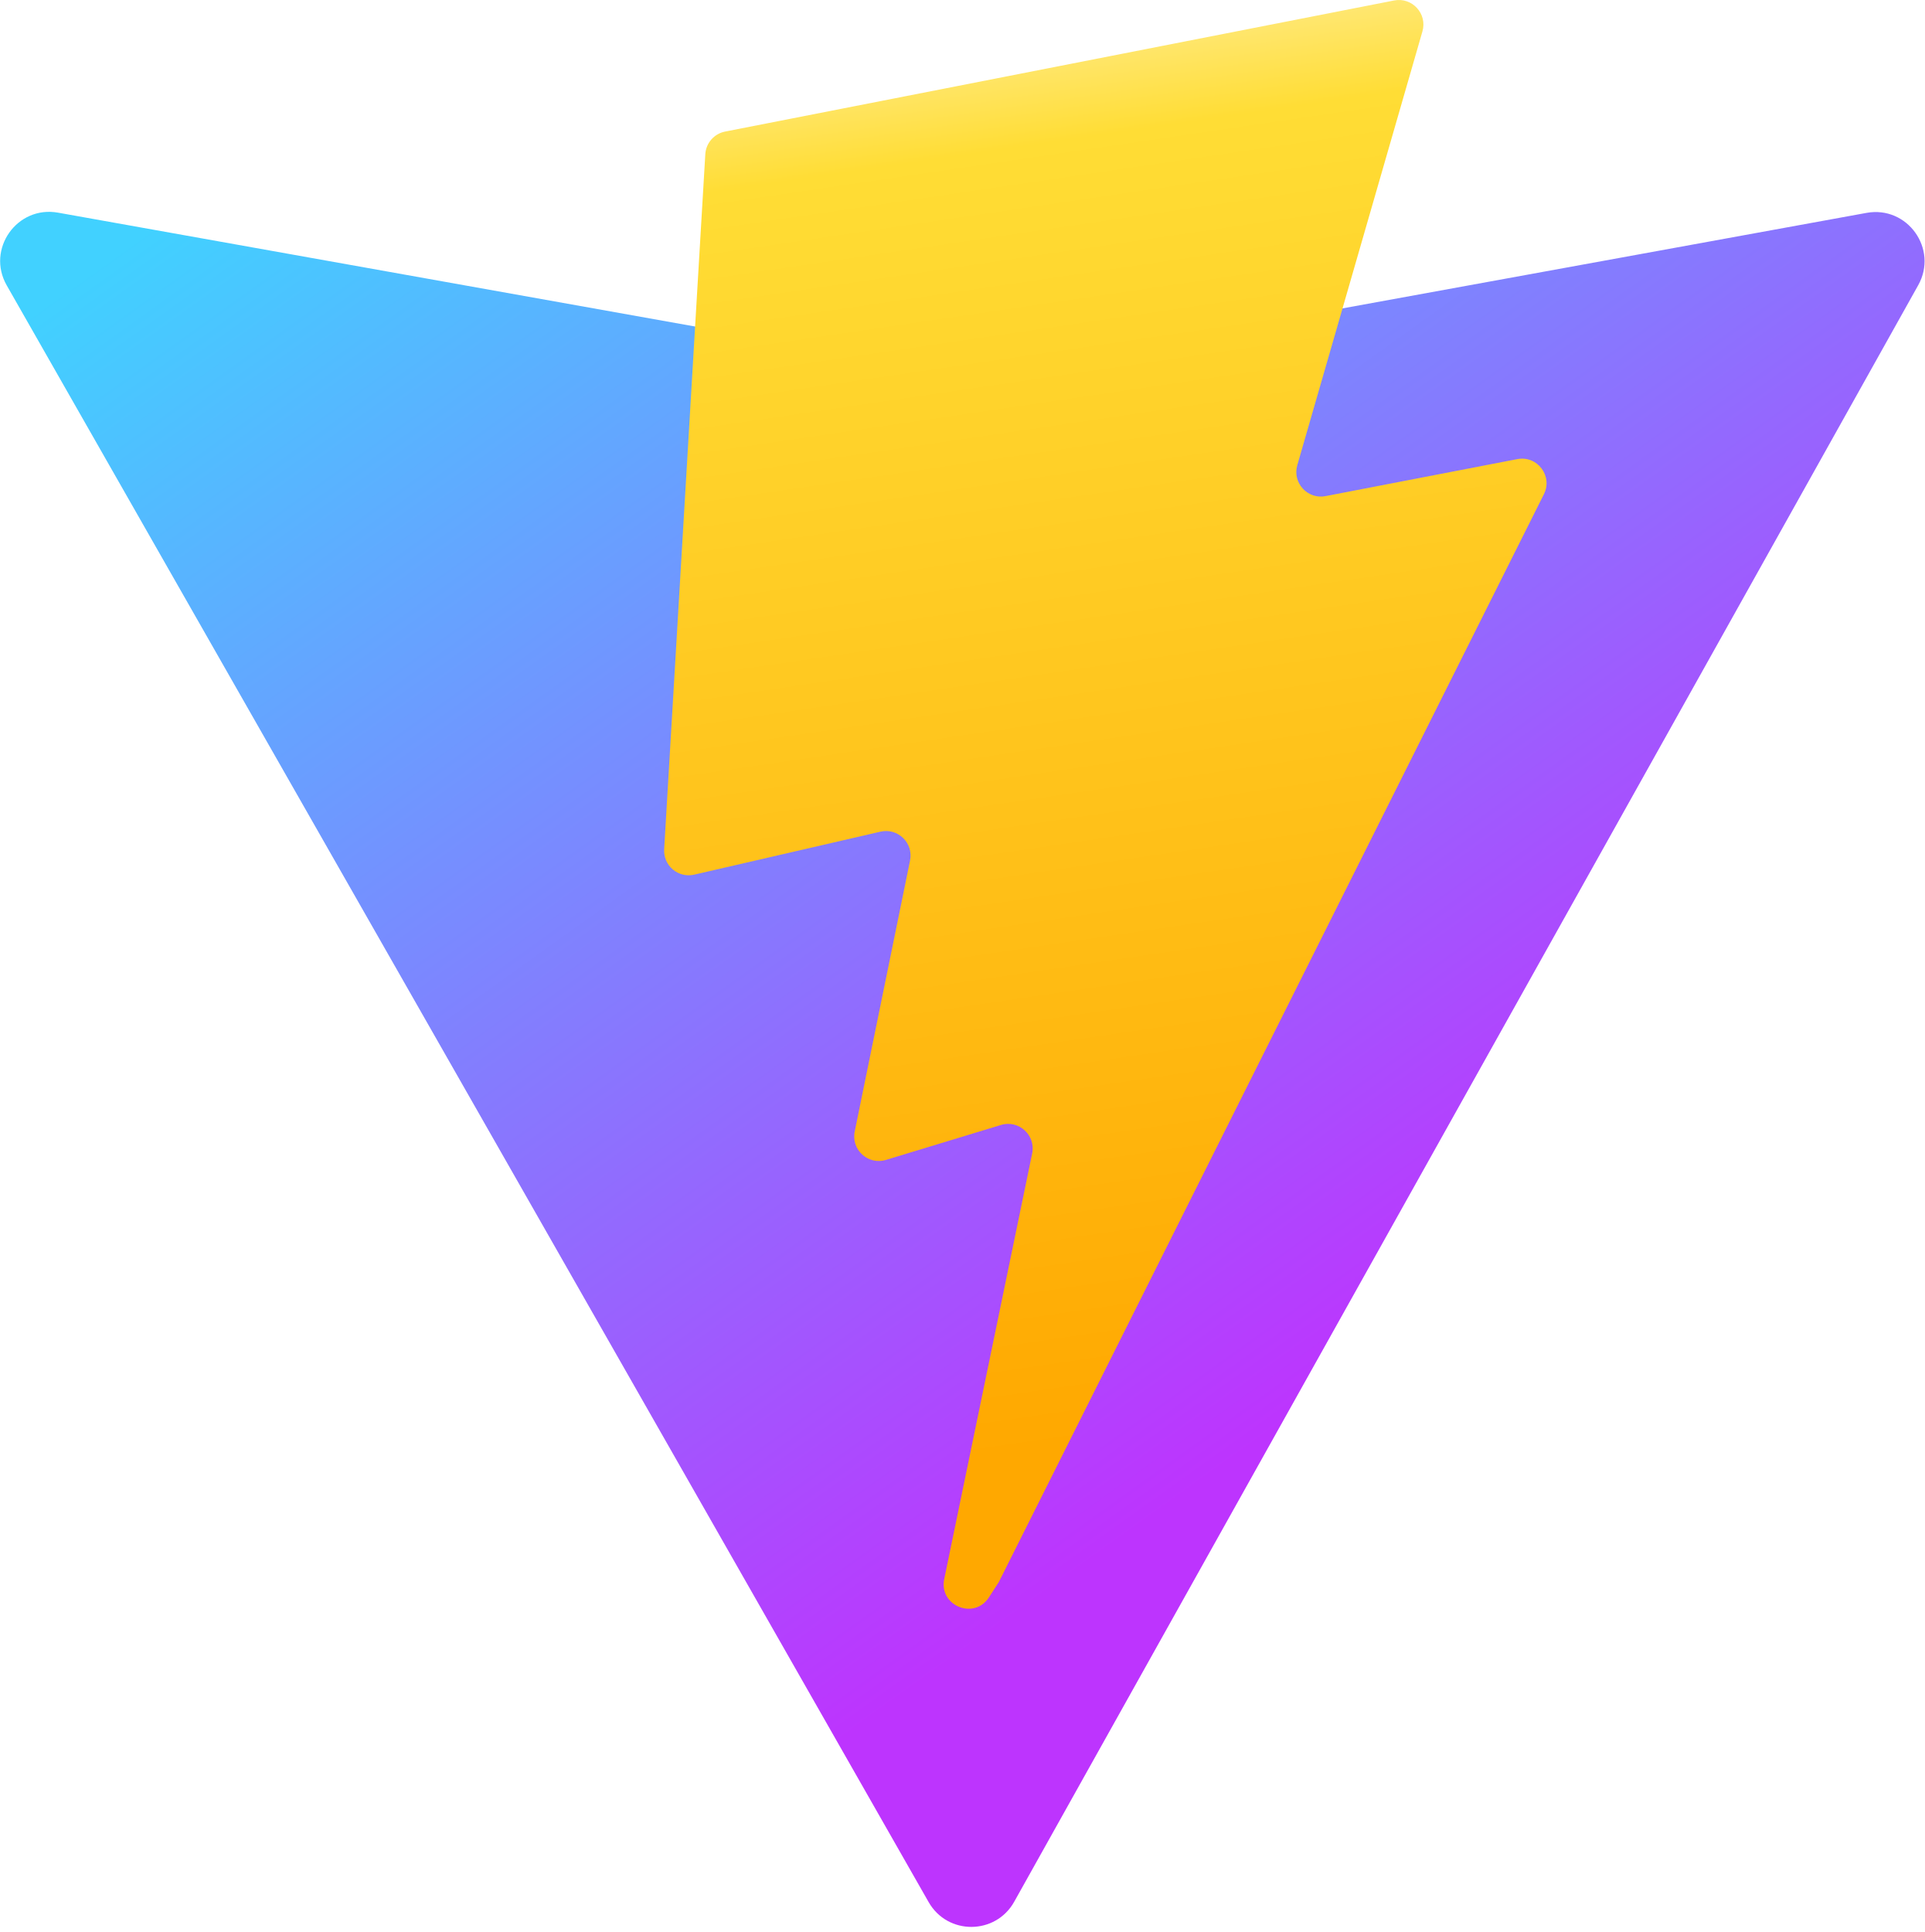
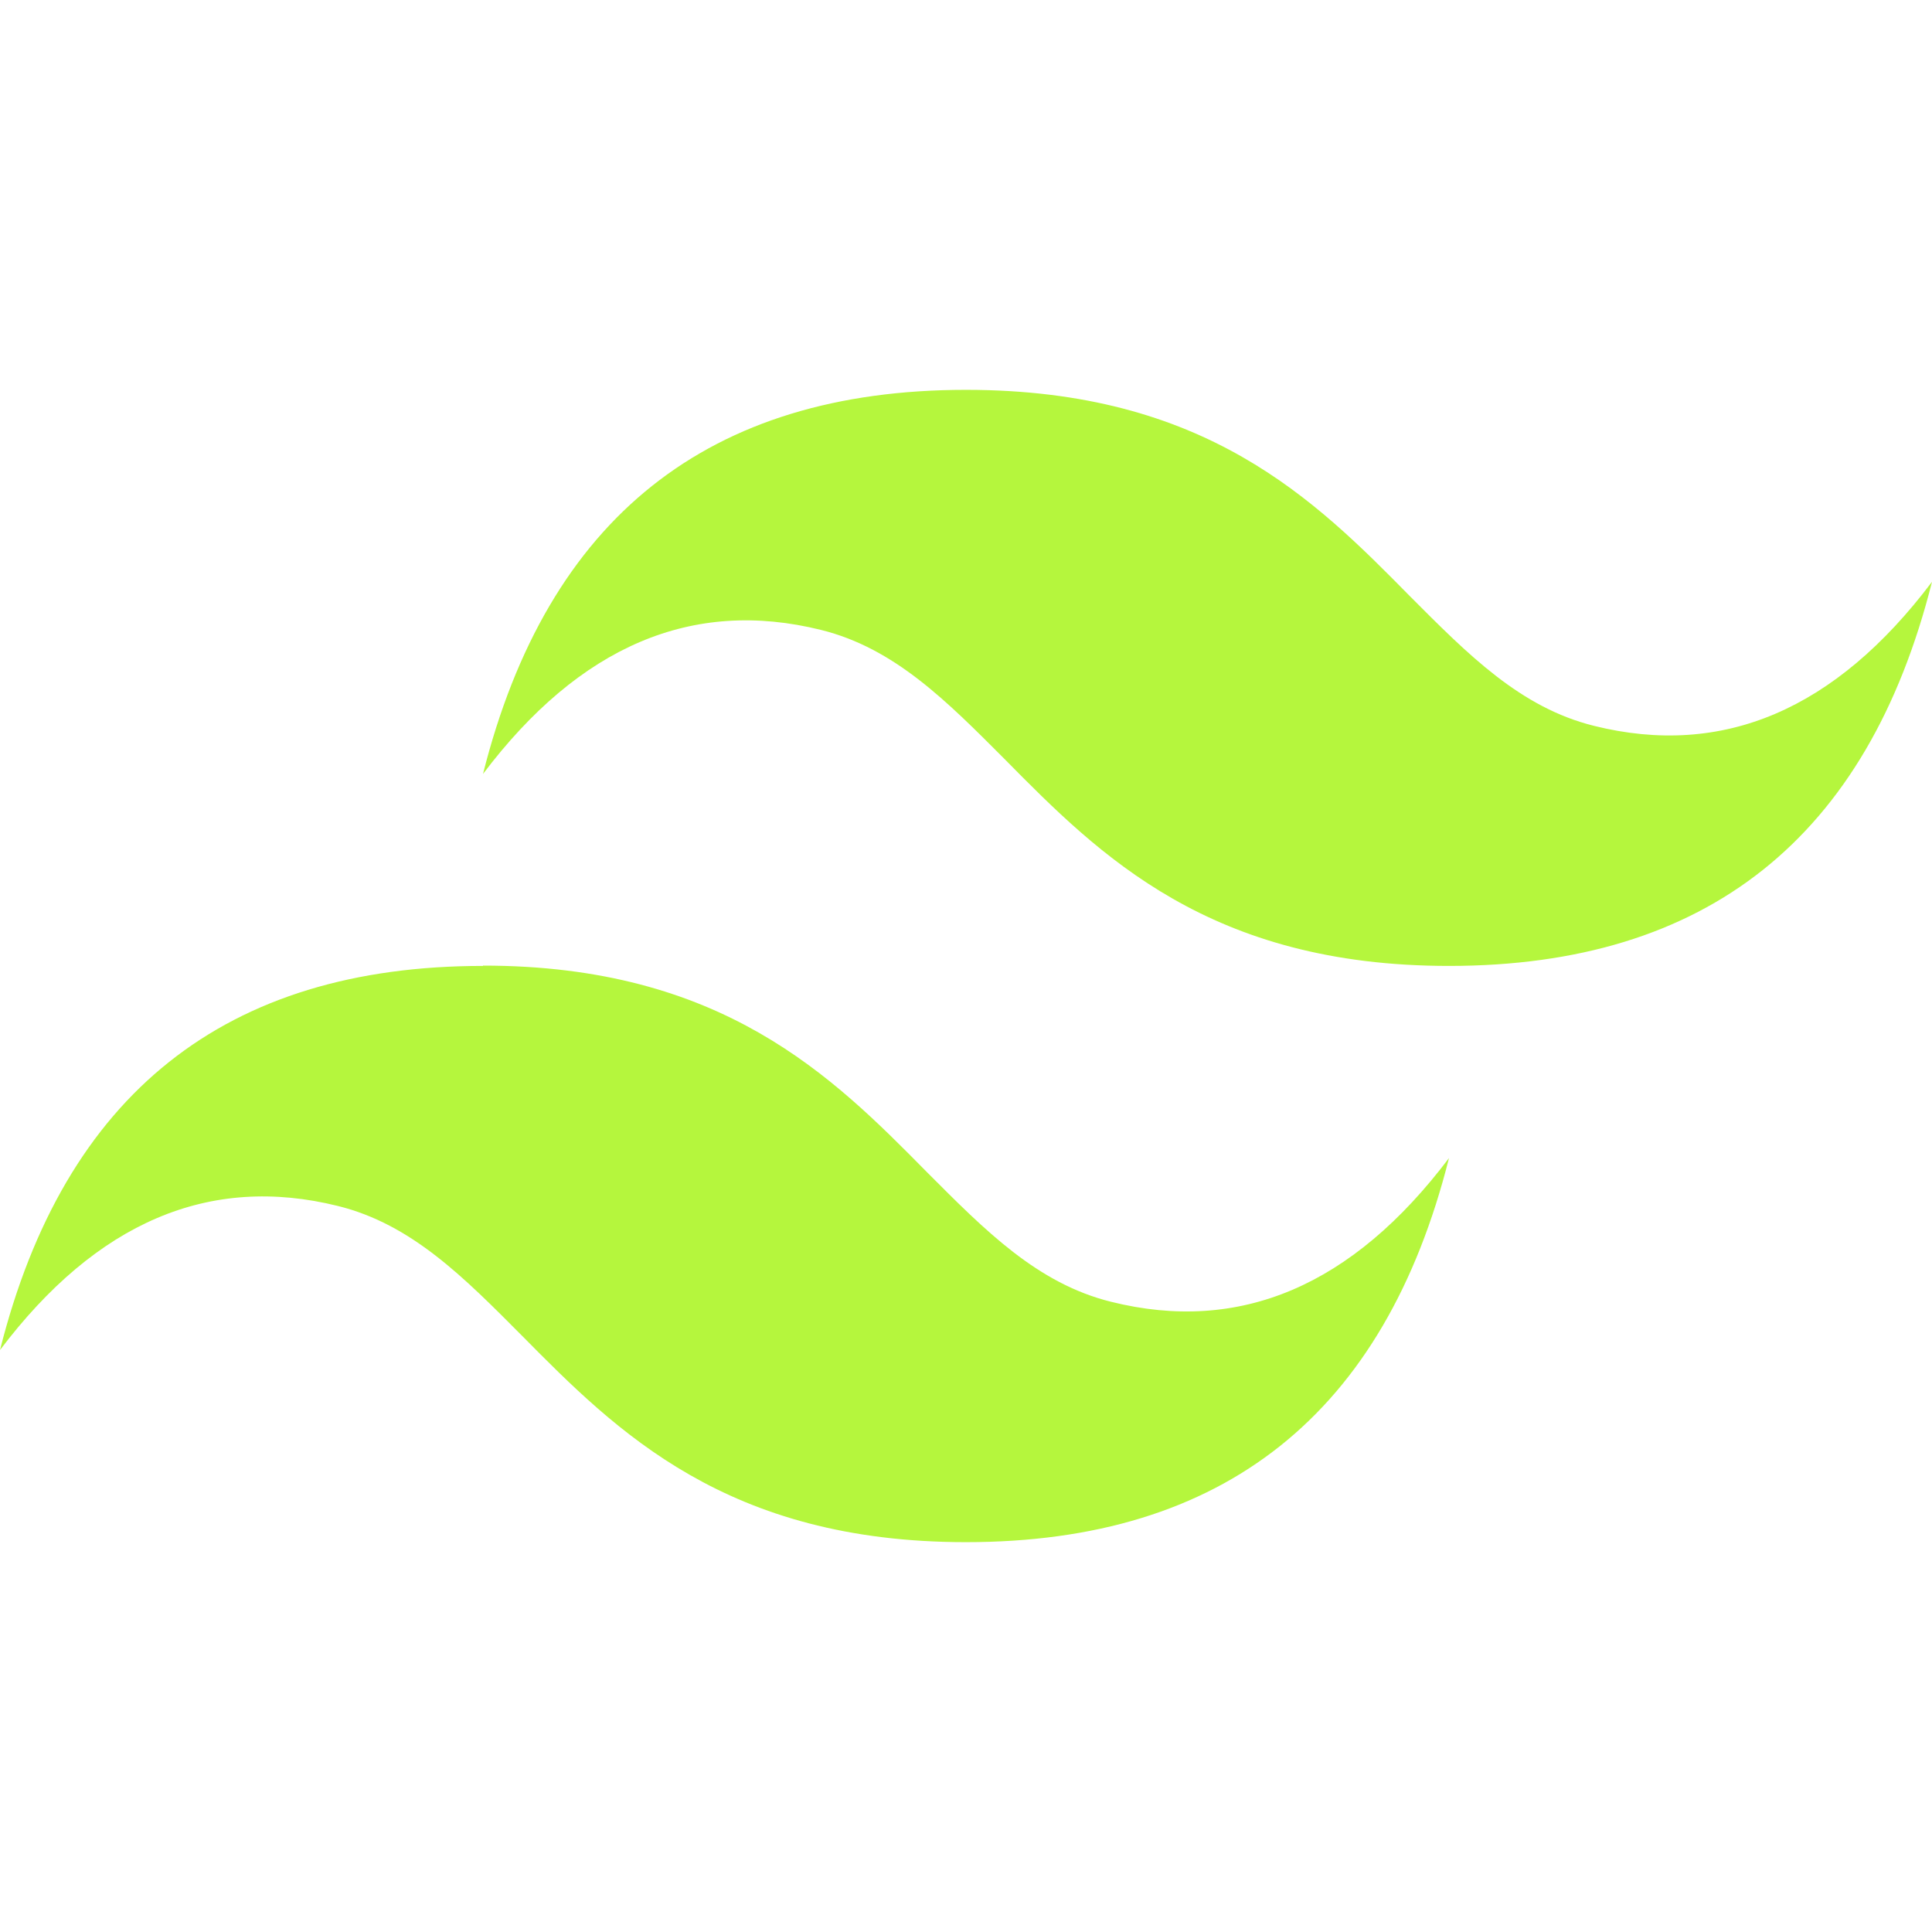
- <svg xmlns="http://www.w3.org/2000/svg" aria-hidden="true" role="img" class="iconify iconify--logos" width="31.88" height="32" preserveAspectRatio="xMidYMid meet" viewBox="0 0 256 257">
+ <svg xmlns="http://www.w3.org/2000/svg" id="Layer_1" width="350" height="350" data-name="Layer 1" viewBox="0 0 122.88 73.29">
  <defs>
-     <linearGradient id="IconifyId1813088fe1fbc01fb466" x1="-.828%" x2="57.636%" y1="7.652%" y2="78.411%">
-       <stop offset="0%" stop-color="#41D1FF" />
-       <stop offset="100%" stop-color="#BD34FE" />
-     </linearGradient>
-     <linearGradient id="IconifyId1813088fe1fbc01fb467" x1="43.376%" x2="50.316%" y1="2.242%" y2="89.03%">
-       <stop offset="0%" stop-color="#FFEA83" />
-       <stop offset="8.333%" stop-color="#FFDD35" />
-       <stop offset="100%" stop-color="#FFA800" />
-     </linearGradient>
+     <style>.cls-1{fill:#b5f63d;fill-rule:evenodd;}</style>
  </defs>
-   <path fill="url(#IconifyId1813088fe1fbc01fb466)" d="M255.153 37.938L134.897 252.976c-2.483 4.44-8.862 4.466-11.382.048L.875 37.958c-2.746-4.814 1.371-10.646 6.827-9.67l120.385 21.517a6.537 6.537 0 0 0 2.322-.004l117.867-21.483c5.438-.991 9.574 4.796 6.877 9.62Z" />
-   <path fill="url(#IconifyId1813088fe1fbc01fb467)" d="M185.432.063L96.44 17.501a3.268 3.268 0 0 0-2.634 3.014l-5.474 92.456a3.268 3.268 0 0 0 3.997 3.378l24.777-5.718c2.318-.535 4.413 1.507 3.936 3.838l-7.361 36.047c-.495 2.426 1.782 4.5 4.151 3.78l15.304-4.649c2.372-.72 4.652 1.36 4.15 3.788l-11.698 56.621c-.732 3.542 3.979 5.473 5.943 2.437l1.313-2.028l72.516-144.72c1.215-2.423-.88-5.186-3.54-4.672l-25.505 4.922c-2.396.462-4.435-1.77-3.759-4.114l16.646-57.705c.677-2.35-1.37-4.583-3.769-4.113Z" />
+   <path class="cls-1" d="M61.44,0Q36.87,0,30.72,24.43q9.22-12.21,21.5-9.16c4.68,1.16,8,4.53,11.72,8.26,6,6.08,13,13.11,28.22,13.11q24.57,0,30.72-24.43-9.21,12.22-21.5,9.16c-4.68-1.16-8-4.53-11.72-8.26C83.64,7,76.67,0,61.44,0ZM30.72,36.64Q6.15,36.64,0,61.07q9.23-12.21,21.5-9.16c4.68,1.16,8,4.53,11.72,8.27,6,6.07,13,13.11,28.22,13.11q24.57,0,30.72-24.43Q82.95,61.07,70.66,58c-4.68-1.16-8-4.53-11.72-8.26-6-6.08-13-13.12-28.22-13.12Z" />
</svg>
